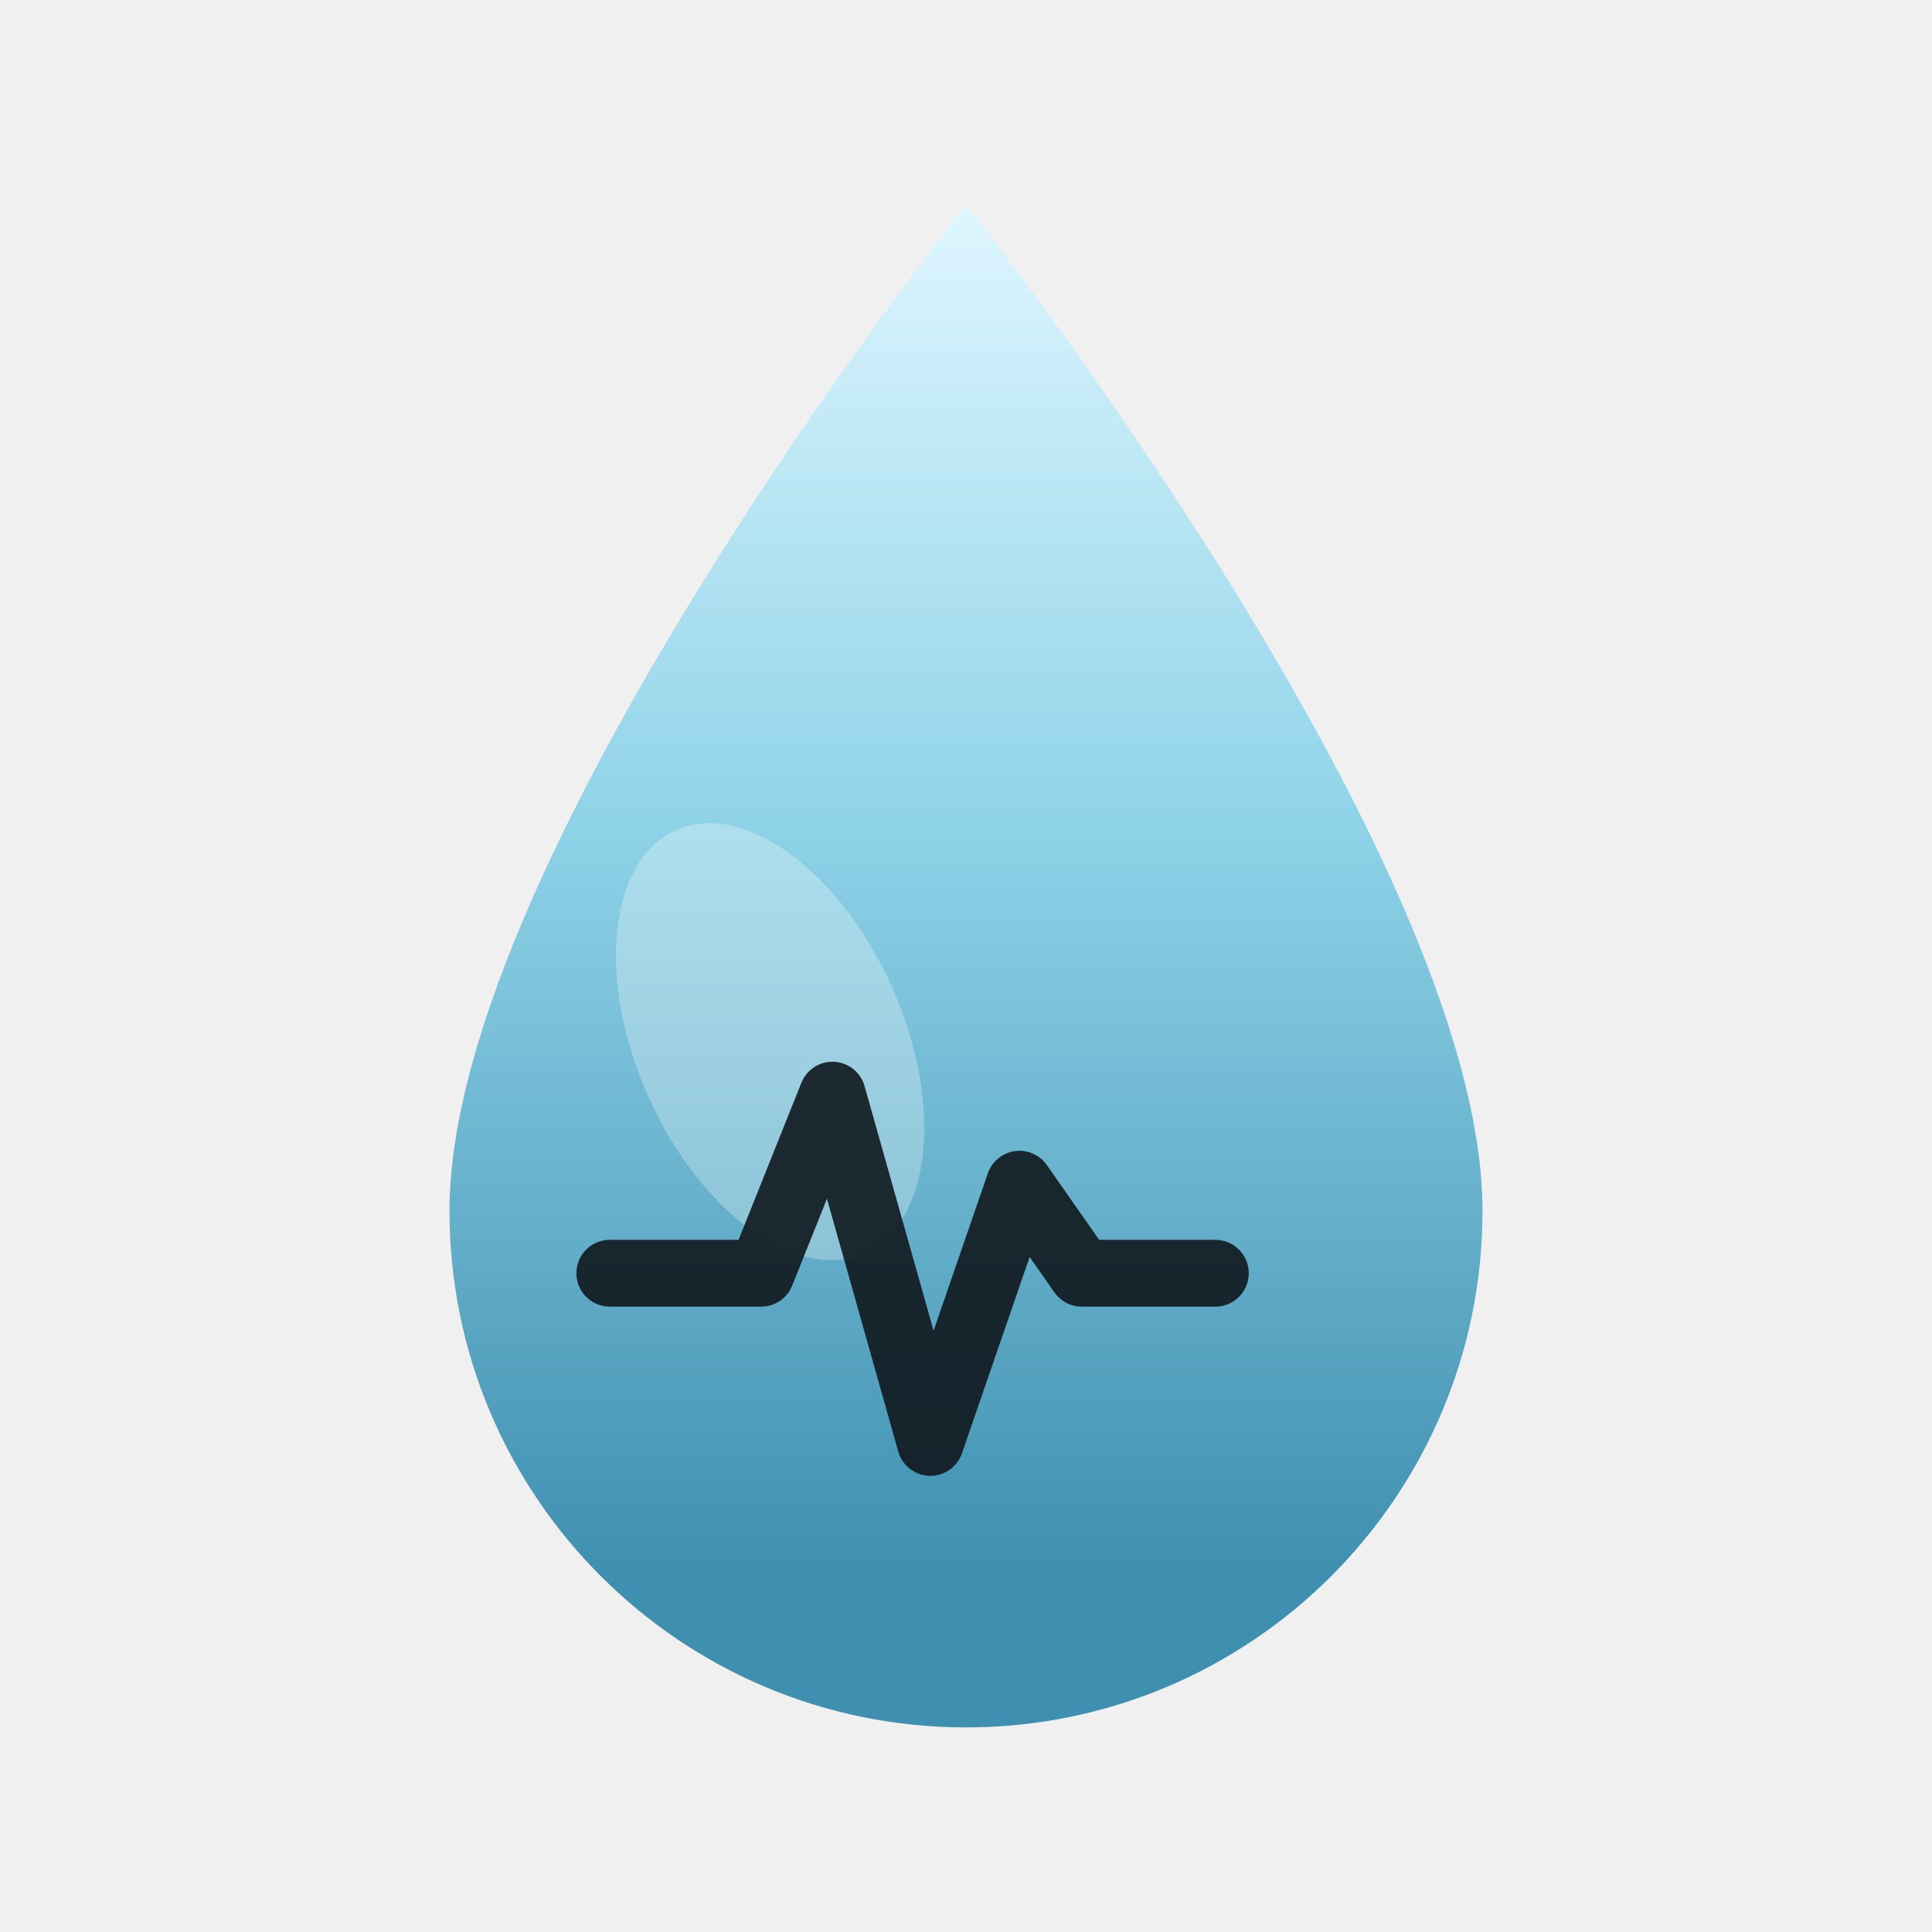
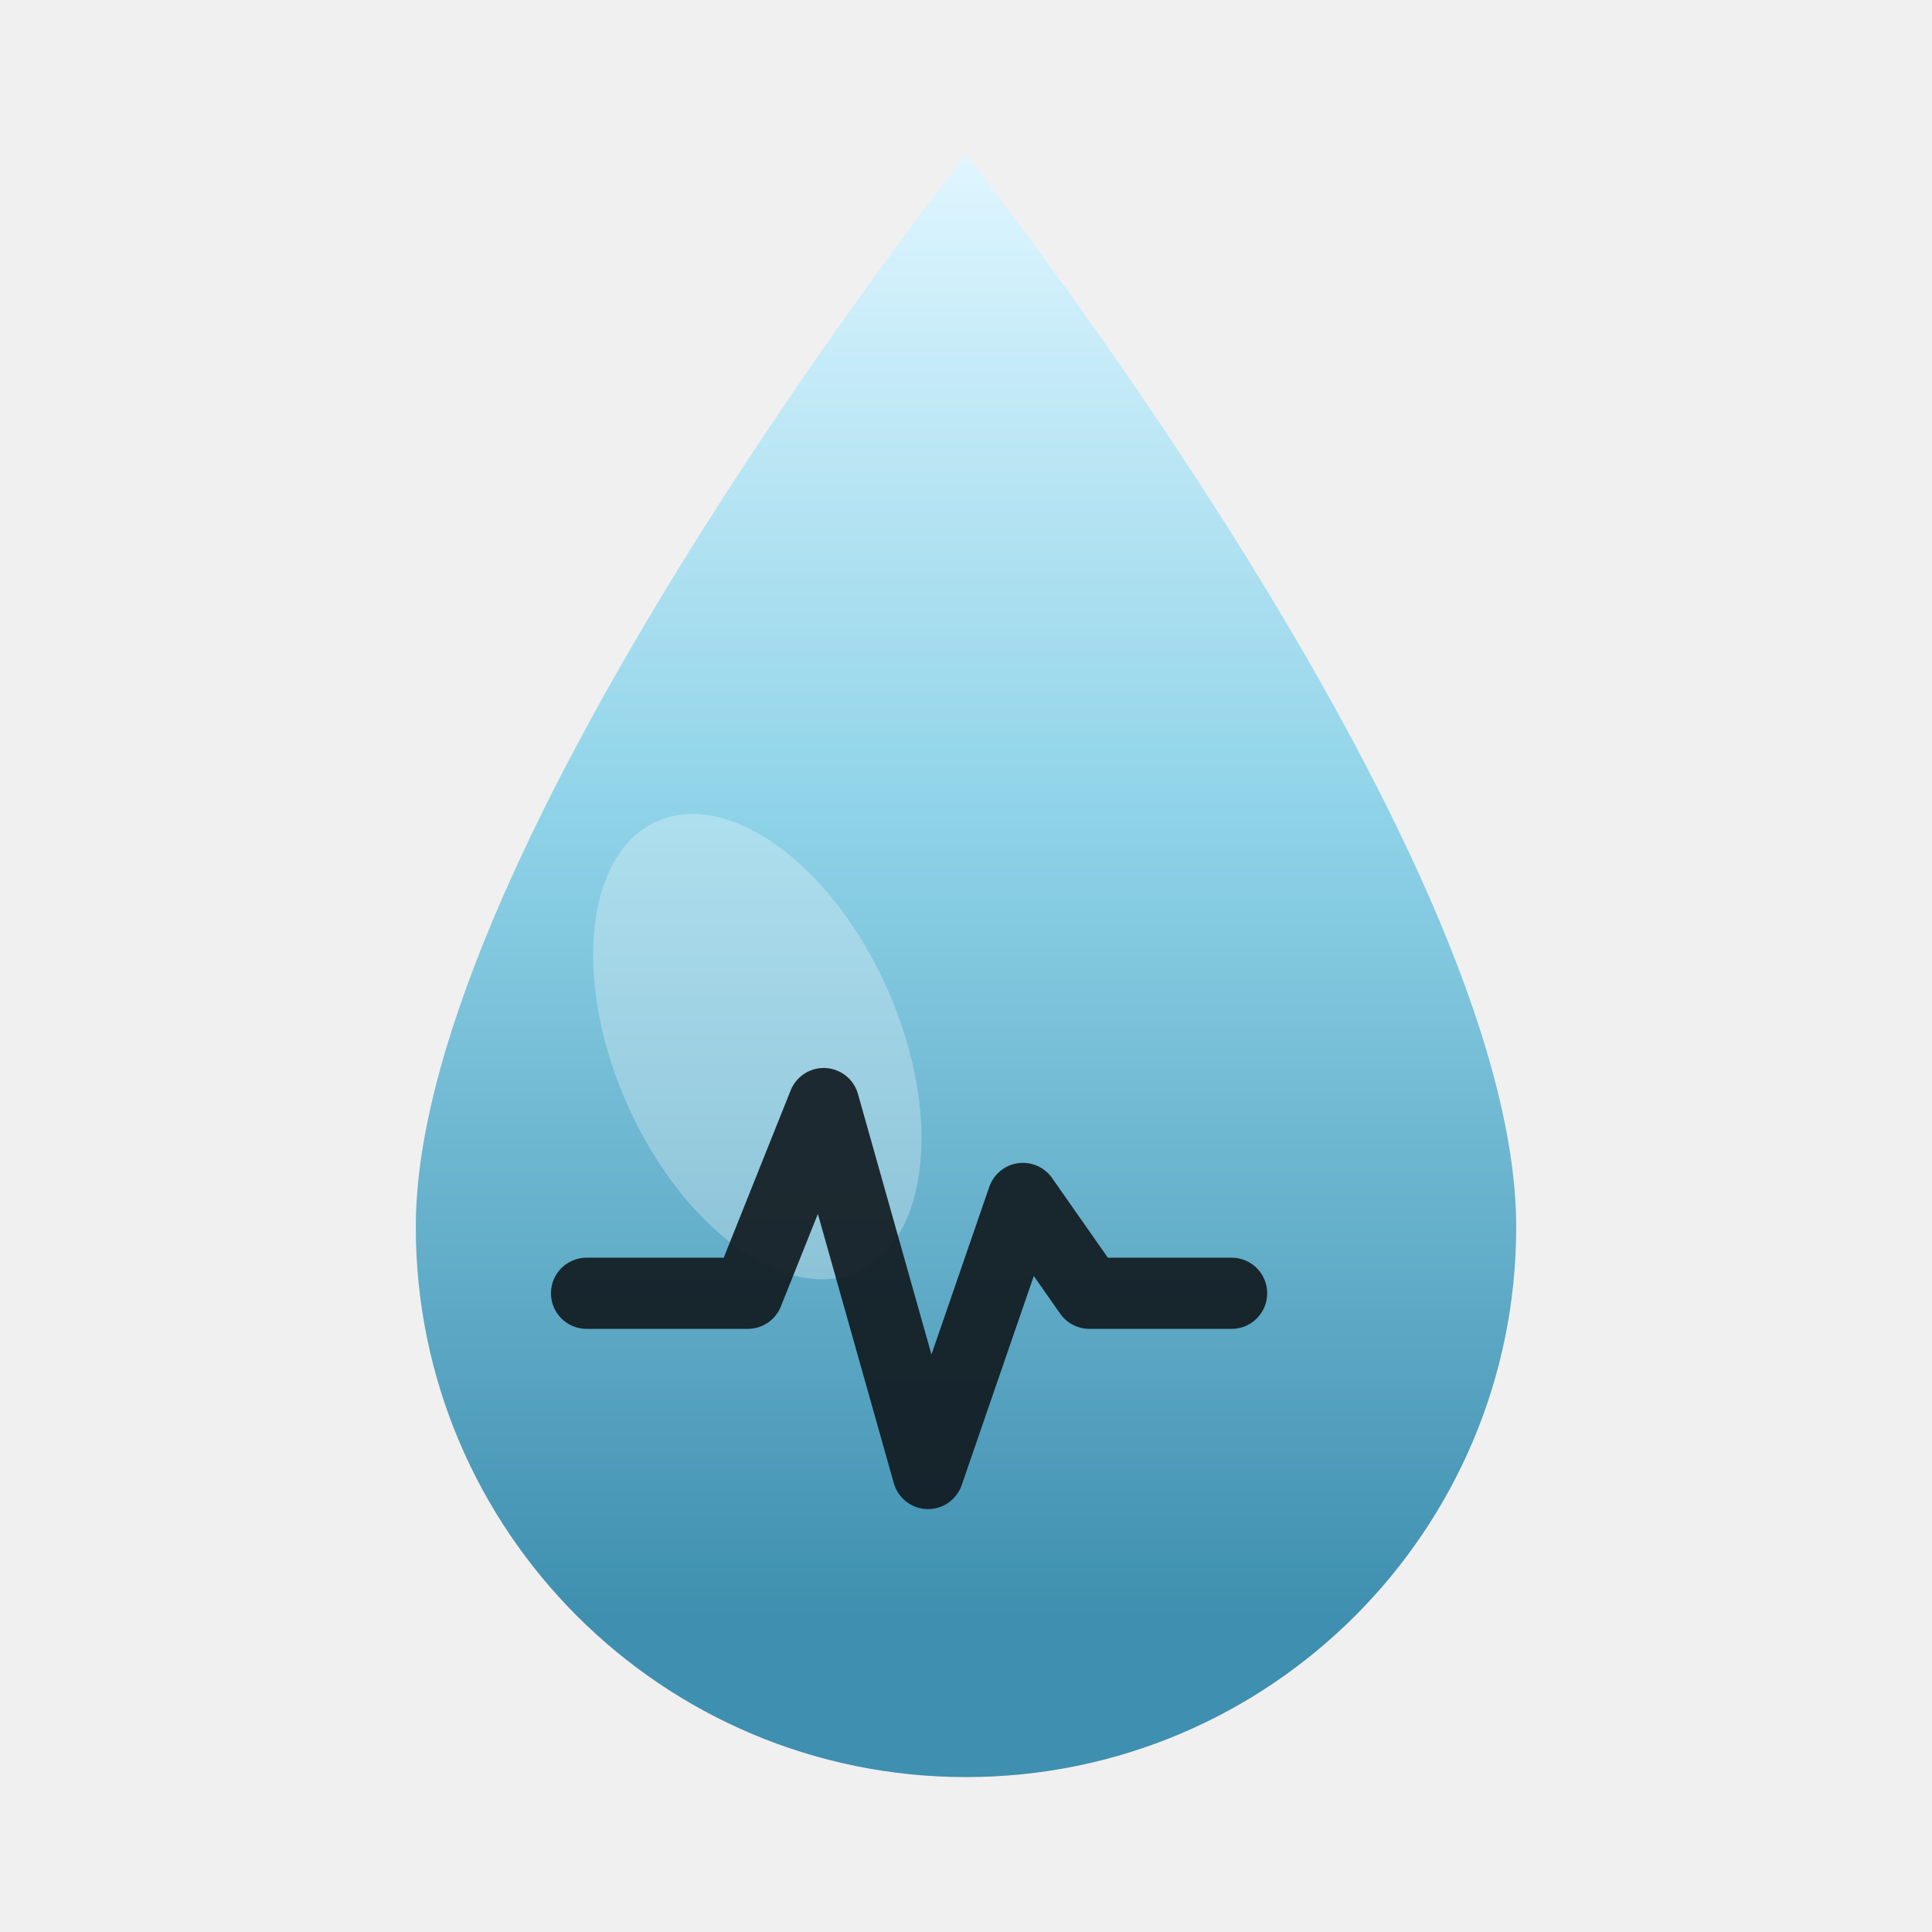
<svg xmlns="http://www.w3.org/2000/svg" width="1024" height="1024" viewBox="0 0 512 512">
  <defs>
    <linearGradient id="drop" x1="256" y1="104" x2="256" y2="412" gradientUnits="userSpaceOnUse">
      <stop offset="0" stop-color="#dff6ff" />
      <stop offset="0.45" stop-color="#8fd3e8" />
      <stop offset="1" stop-color="#3f8fb0" />
    </linearGradient>
  </defs>
-   <g transform="translate(256 256) scale(1.18) translate(-256 -275)">
+   <g transform="translate(256 256) scale(1.257) translate(-256 -275)">
    <path d="M256 104 C256 104 372 250 372 330 a116 116 0 1 1 -232 0 C140 250 256 104 256 104 Z" fill="url(#drop)" />
    <ellipse cx="212" cy="292" rx="30" ry="52" fill="#ffffff" opacity="0.28" transform="rotate(-24 212 292)" />
    <path d="M176 344 h34 l16 -40 l22 78 l20 -58 l14 20 h30" fill="none" stroke="#0f171d" stroke-width="15" stroke-linecap="round" stroke-linejoin="round" opacity="0.9" />
  </g>
</svg>
